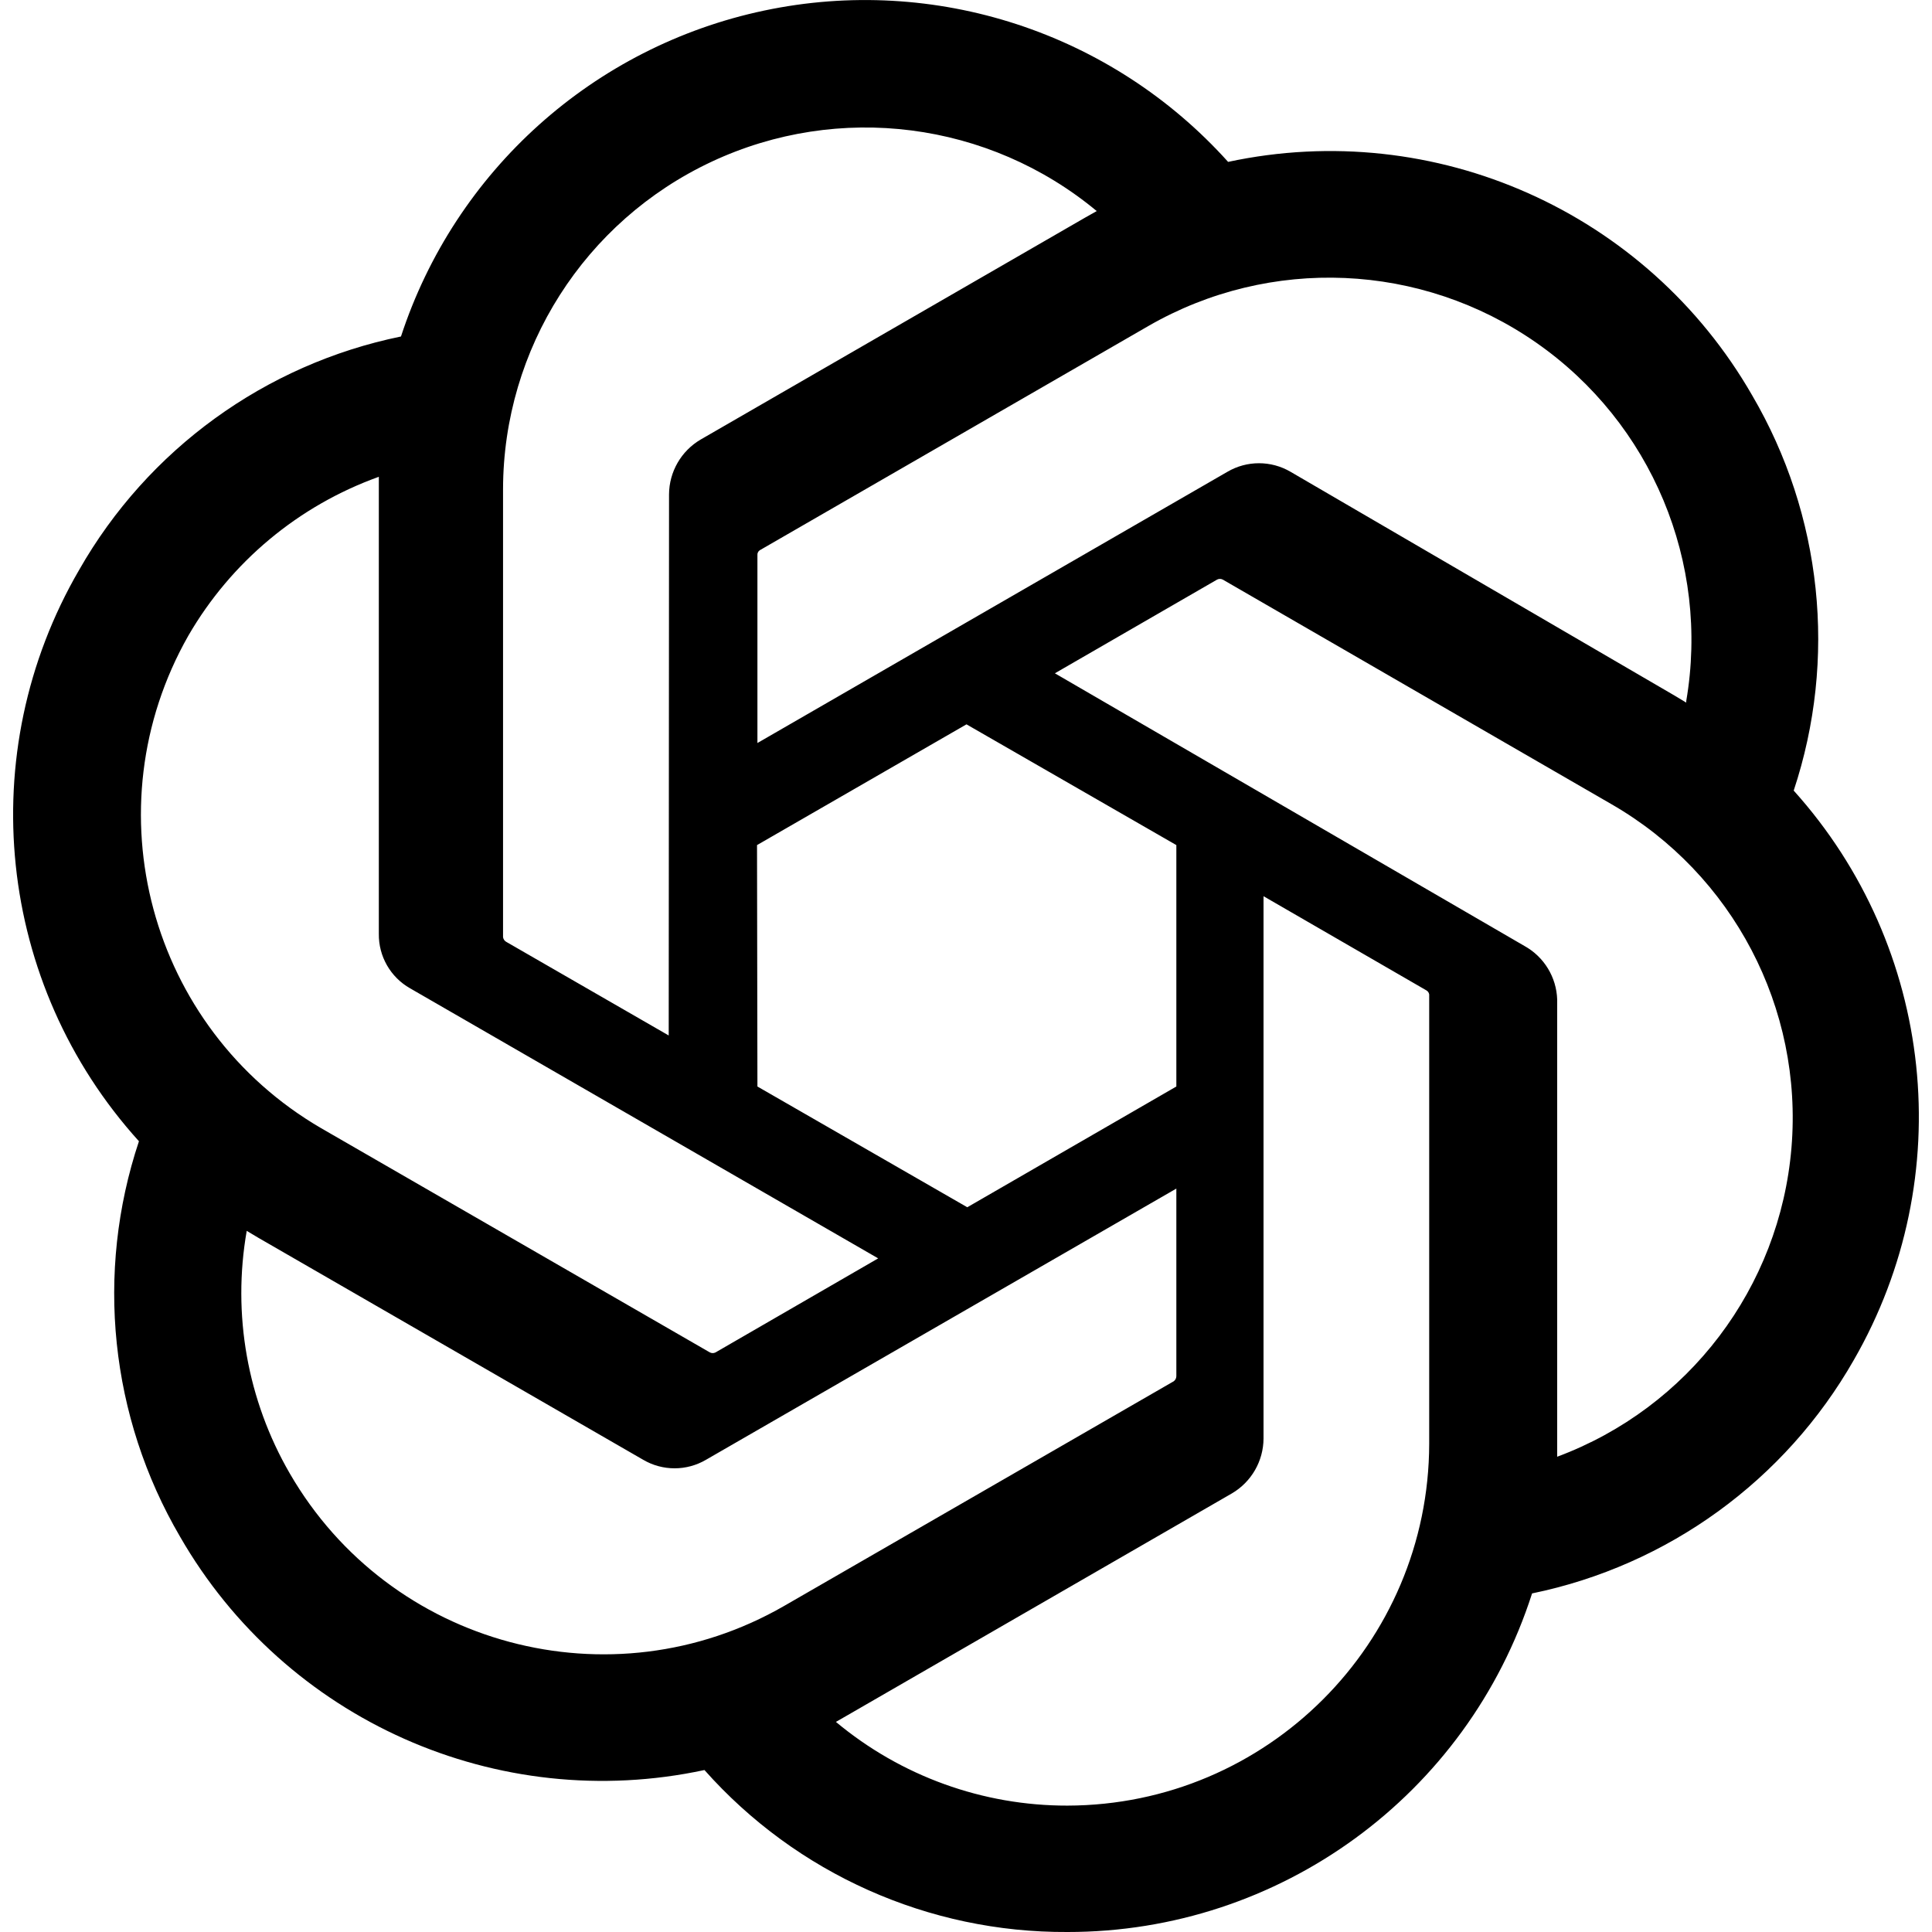
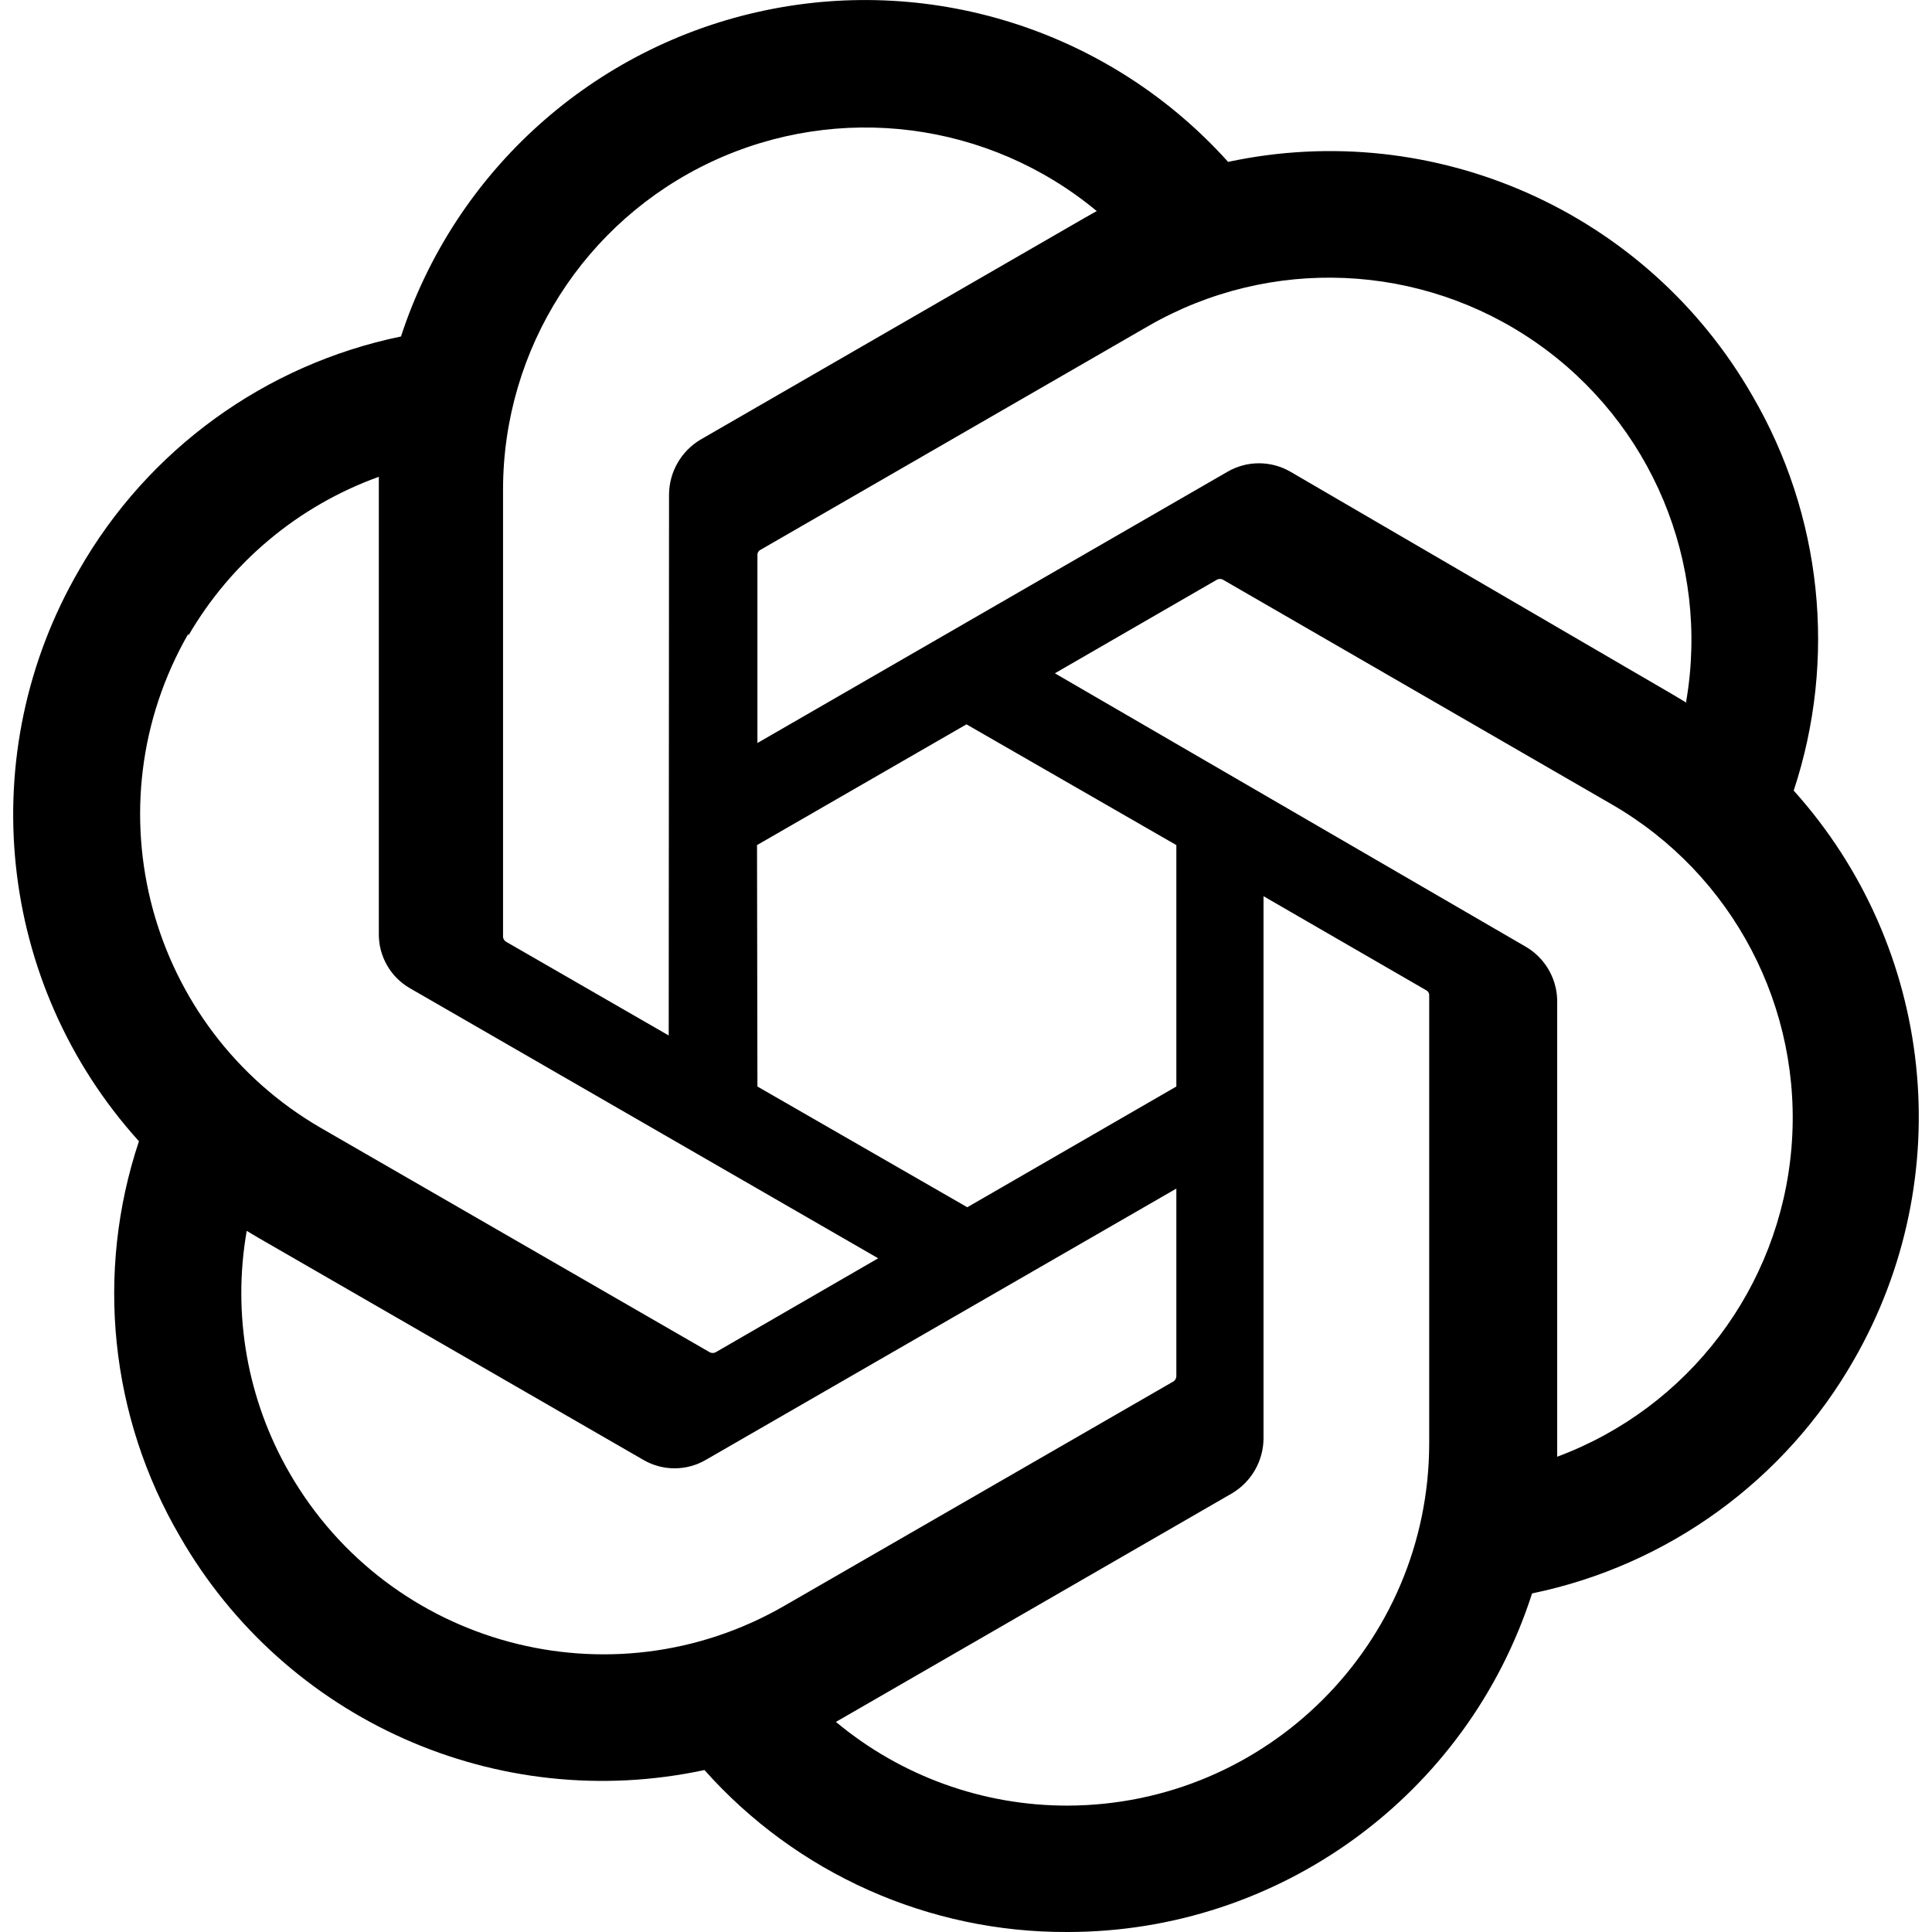
- <svg xmlns="http://www.w3.org/2000/svg" viewBox="0 0 24 24" fill="currentColor">
-   <path d="M22.282 9.821a5.985 5.985 0 0 0-.516-4.91 6.046 6.046 0 0 0-6.51-2.9A6.065 6.065 0 0 0 4.981 4.18a5.985 5.985 0 0 0-3.998 2.9 6.046 6.046 0 0 0 .743 7.097 5.98 5.98 0 0 0 .51 4.911 6.051 6.051 0 0 0 6.515 2.9A5.985 5.985 0 0 0 13.26 24a6.056 6.056 0 0 0 5.772-4.206 5.99 5.99 0 0 0 3.997-2.9 6.056 6.056 0 0 0-.747-7.073zM13.26 22.43a4.476 4.476 0 0 1-2.876-1.04l.141-.081 4.779-2.758a.795.795 0 0 0 .392-.681v-6.737l2.02 1.168a.071.071 0 0 1 .038.052v5.583a4.504 4.504 0 0 1-4.494 4.494zM3.6 18.304a4.47 4.47 0 0 1-.535-3.014l.142.085 4.783 2.759a.771.771 0 0 0 .78 0l5.843-3.369v2.332a.08.08 0 0 1-.033.062L9.74 19.95a4.5 4.5 0 0 1-6.14-1.646zM2.34 7.896a4.485 4.485 0 0 1 2.366-1.973V11.6a.766.766 0 0 0 .388.677l5.815 3.355-2.02 1.168a.076.076 0 0 1-.071 0l-4.83-2.786A4.504 4.504 0 0 1 2.34 7.896zm16.597 3.855l-5.833-3.387L15.119 7.2a.076.076 0 0 1 .071 0l4.83 2.791a4.494 4.494 0 0 1-.676 8.105v-5.678a.79.79 0 0 0-.407-.667zm2.01-3.023l-.141-.085-4.774-2.782a.776.776 0 0 0-.785 0L9.409 9.23V6.897a.066.066 0 0 1 .028-.061l4.83-2.787a4.5 4.5 0 0 1 6.68 4.66zm-12.64 4.135l-2.02-1.164a.08.08 0 0 1-.038-.057V6.075a4.5 4.5 0 0 1 7.375-3.453l-.142.08-4.778 2.758a.795.795 0 0 0-.393.681zm1.097-2.365l2.602-1.5 2.607 1.5v2.999l-2.597 1.5-2.607-1.5z" />
+ <svg xmlns="http://www.w3.org/2000/svg" width="800" height="800" viewBox="0 0 24 24" fill="currentColor">
+   <path d="M22.282 9.821a6 6 0 0 0-.516-4.91 6.05 6.05 0 0 0-6.51-2.9A6.065 6.065 0 0 0 4.981 4.18a6 6 0 0 0-3.998 2.9 6.05 6.05 0 0 0 .743 7.097 5.98 5.98 0 0 0 .51 4.911 6.05 6.05 0 0 0 6.515 2.9A6 6 0 0 0 13.26 24a6.06 6.06 0 0 0 5.772-4.206 6 6 0 0 0 3.997-2.9 6.06 6.06 0 0 0-.747-7.073M13.26 22.43a4.48 4.48 0 0 1-2.876-1.04l.141-.081 4.779-2.758a.8.8 0 0 0 .392-.681v-6.737l2.02 1.168a.07.07 0 0 1 .038.052v5.583a4.504 4.504 0 0 1-4.494 4.494M3.6 18.304a4.47 4.47 0 0 1-.535-3.014l.142.085 4.783 2.759a.77.77 0 0 0 .78 0l5.843-3.369v2.332a.08.08 0 0 1-.033.062L9.74 19.95a4.5 4.5 0 0 1-6.14-1.646M2.34 7.896a4.5 4.5 0 0 1 2.366-1.973V11.6a.77.77 0 0 0 .388.677l5.815 3.354-2.02 1.168a.08.08 0 0 1-.071 0l-4.83-2.786A4.504 4.504 0 0 1 2.34 7.872zm16.597 3.855-5.833-3.387L15.119 7.2a.08.08 0 0 1 .071 0l4.83 2.791a4.494 4.494 0 0 1-.676 8.105v-5.678a.79.79 0 0 0-.407-.667m2.01-3.023-.141-.085-4.774-2.782a.78.78 0 0 0-.785 0L9.409 9.23V6.897a.07.07 0 0 1 .028-.061l4.83-2.787a4.5 4.5 0 0 1 6.68 4.66zm-12.64 4.135-2.02-1.164a.08.08 0 0 1-.038-.057V6.075a4.5 4.5 0 0 1 7.375-3.453l-.142.08L8.704 5.46a.8.8 0 0 0-.393.681zm1.097-2.365 2.602-1.5 2.607 1.5v2.999l-2.597 1.5-2.607-1.5Z" />
</svg>
